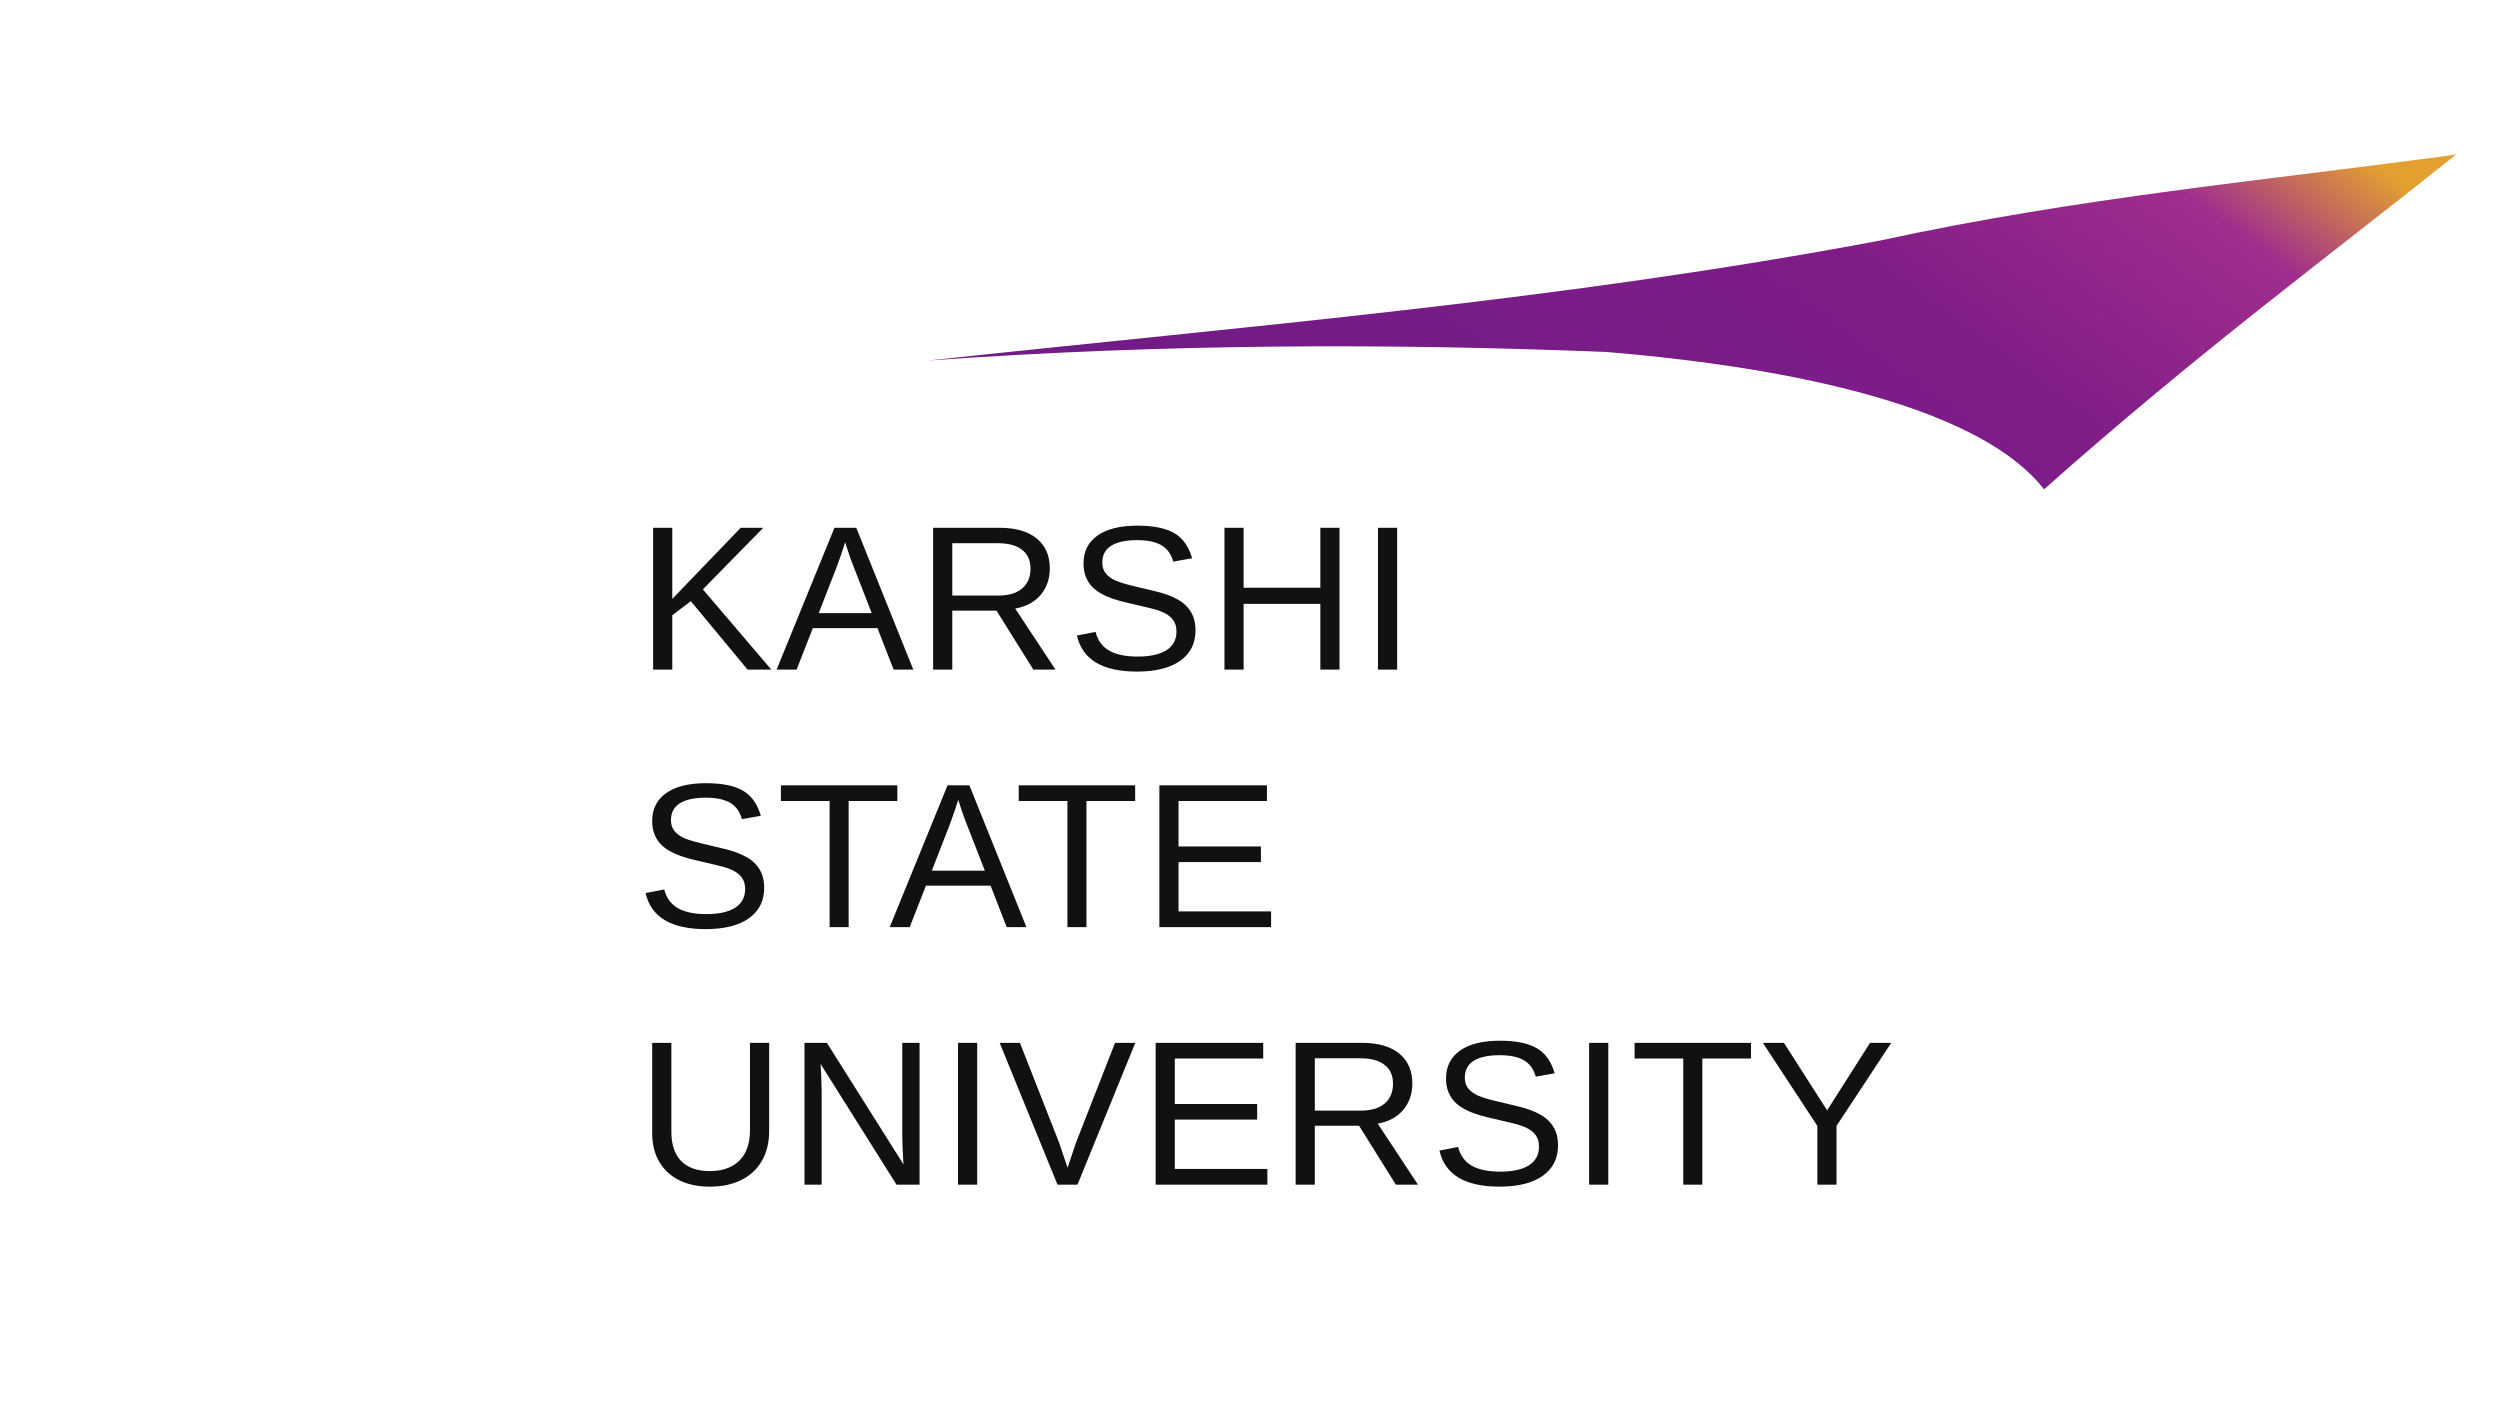
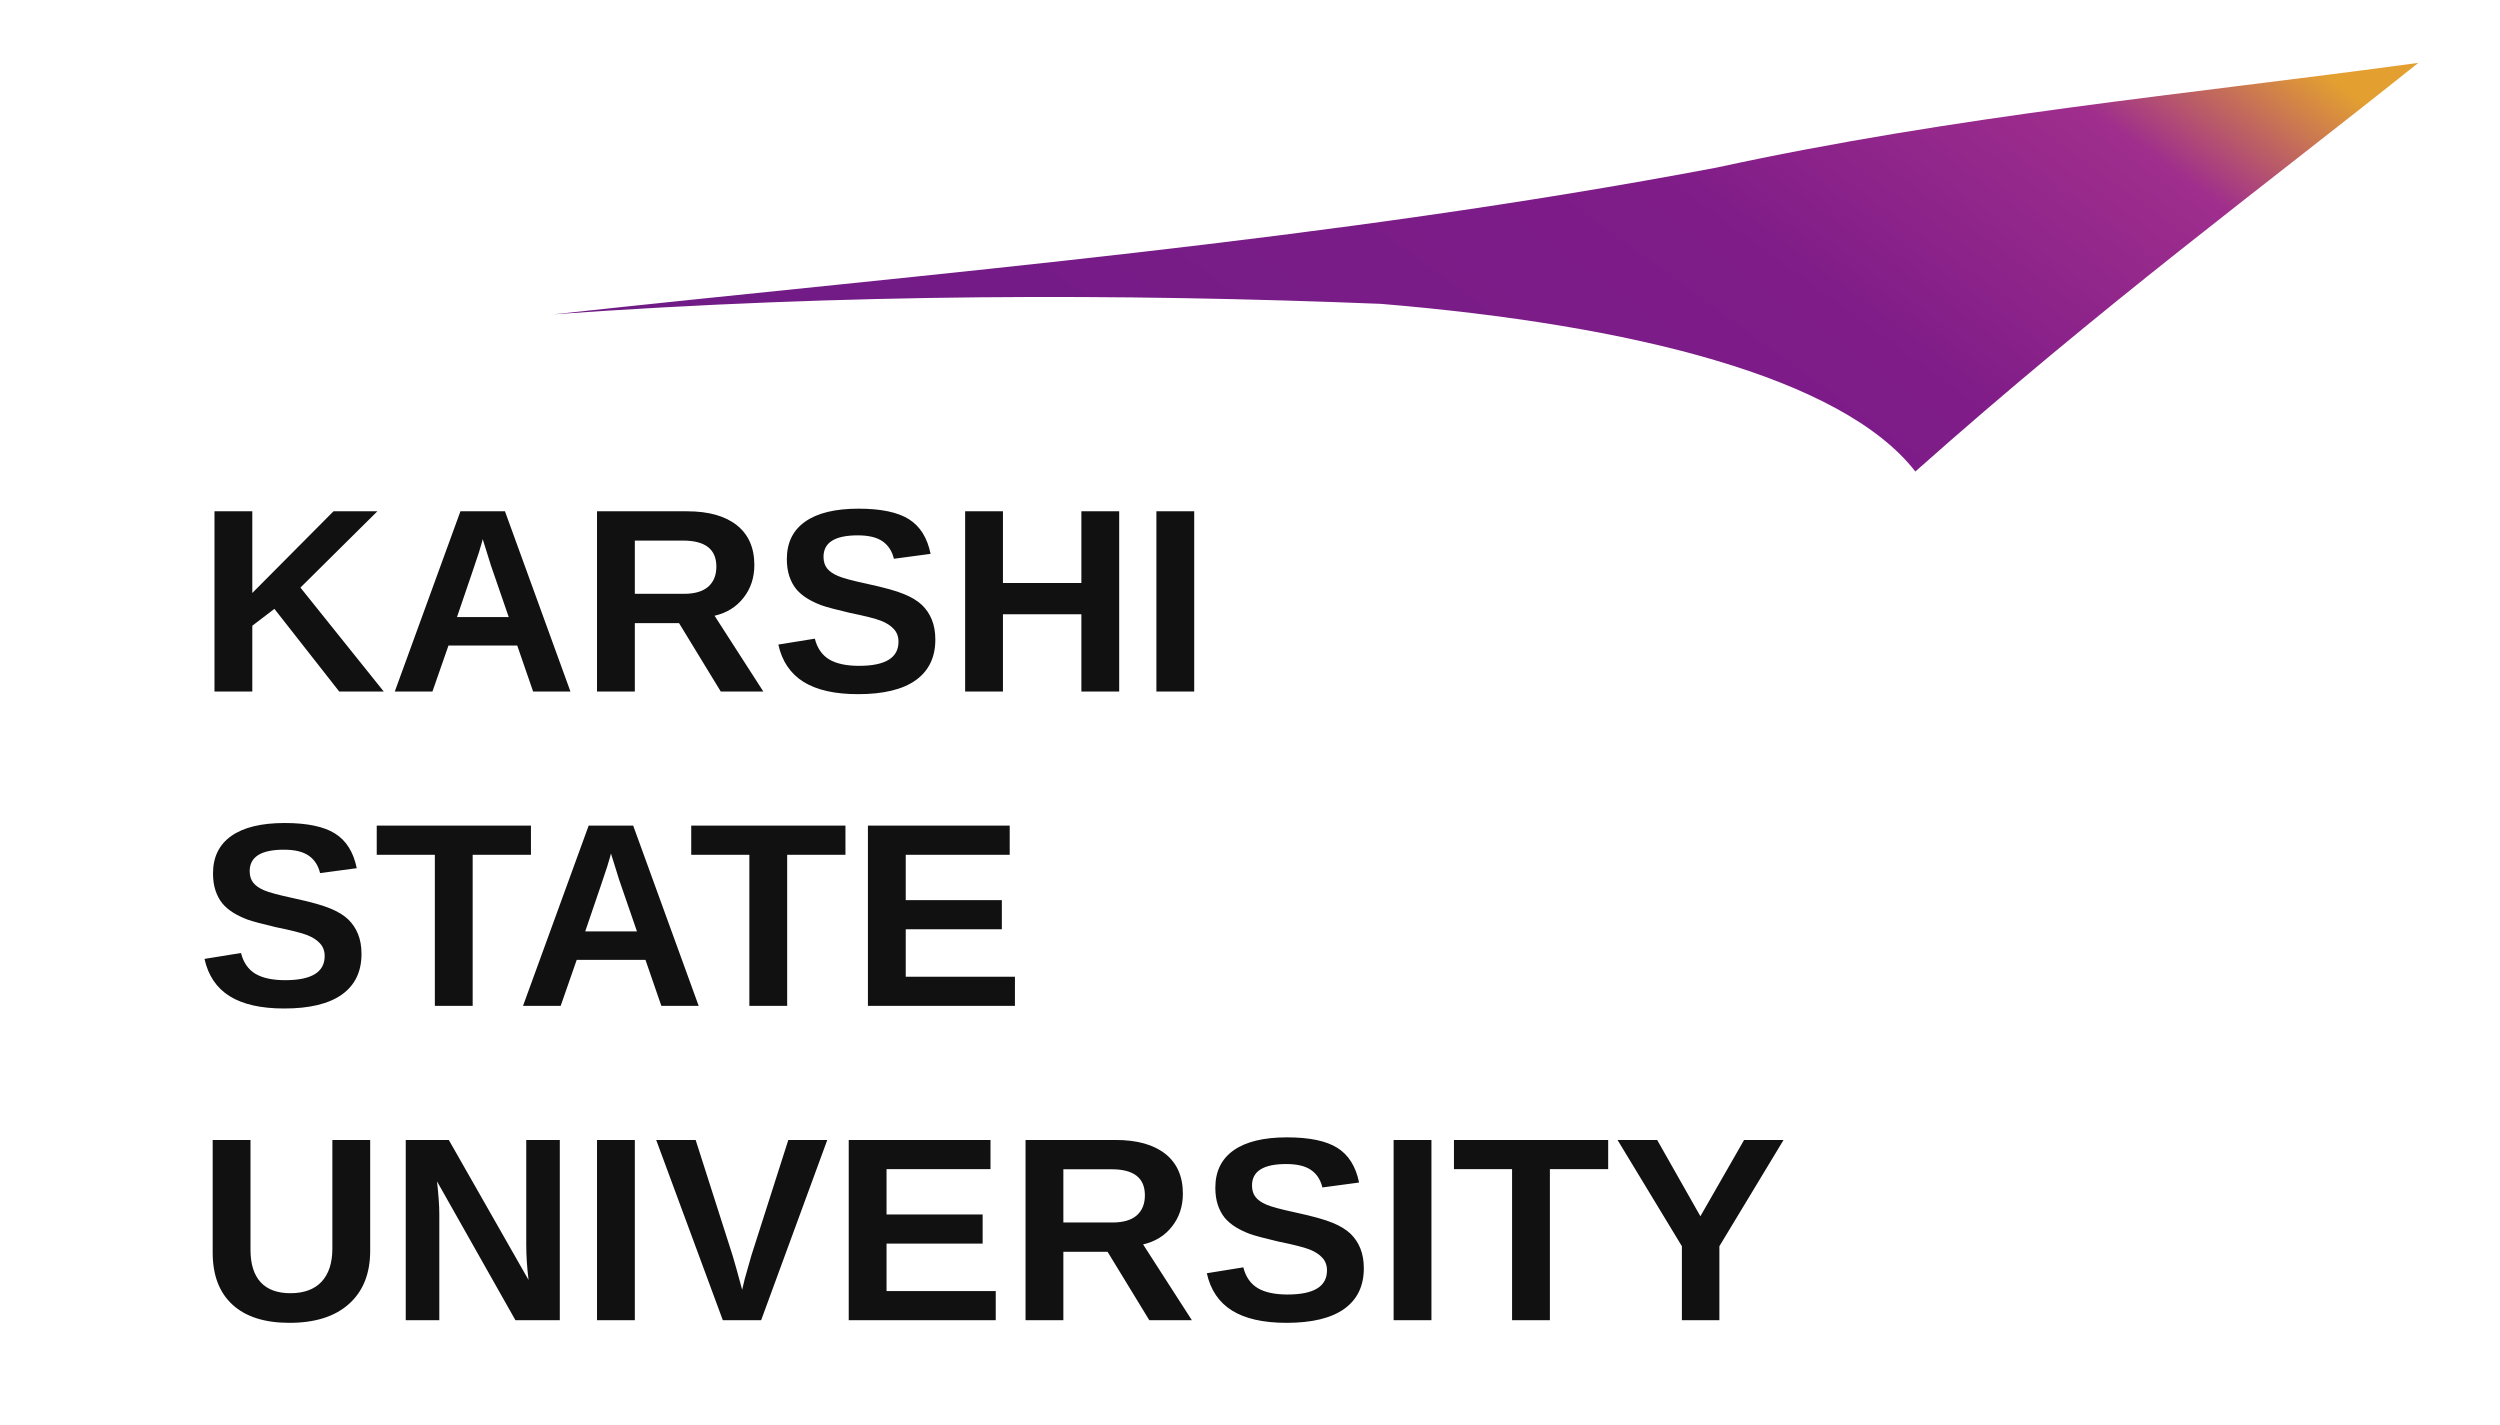
- <svg xmlns="http://www.w3.org/2000/svg" width="1200" height="684" viewBox="0 0 291 166" role="img" aria-labelledby="title desc">
+ <svg xmlns="http://www.w3.org/2000/svg" width="1200" height="684" viewBox="58 12 233 136" role="img" aria-labelledby="title desc">
  <defs>
    <linearGradient id="swooshGrad" x1="0%" y1="50%" x2="100%" y2="20%">
      <stop offset="0%" stop-color="#6f1b86" />
      <stop offset="60%" stop-color="#7f1c88" />
      <stop offset="86%" stop-color="#9f2e8d" />
      <stop offset="100%" stop-color="#e3a030" />
    </linearGradient>
  </defs>
  <path d="M108 42 C145 38, 182 35, 219 28 C242 23, 264 21, 286 18            C271 30, 256 41, 238 57            C231 48, 211 43, 187 41            C162 40, 136 40, 108 42 Z" fill="url(#swooshGrad)" />
-   <g fill="#111111" font-family="Arial, Helvetica, sans-serif" font-weight="400">
-     <text x="74" y="78" font-size="24" letter-spacing="0.3">KARSHI</text>
-     <text x="74" y="108" font-size="24" letter-spacing="0.3">STATE</text>
-     <text x="74" y="138" font-size="24" letter-spacing="0.3">UNIVERSITY</text>
+   <g fill="#111111" font-family="Arial, Helvetica, sans-serif" font-weight="700">
+     <text x="74" y="78" font-size="25" letter-spacing="0.2">KARSHI</text>
+     <text x="74" y="108" font-size="25" letter-spacing="0.2">STATE</text>
+     <text x="74" y="138" font-size="25" letter-spacing="0.2">UNIVERSITY</text>
  </g>
</svg>
